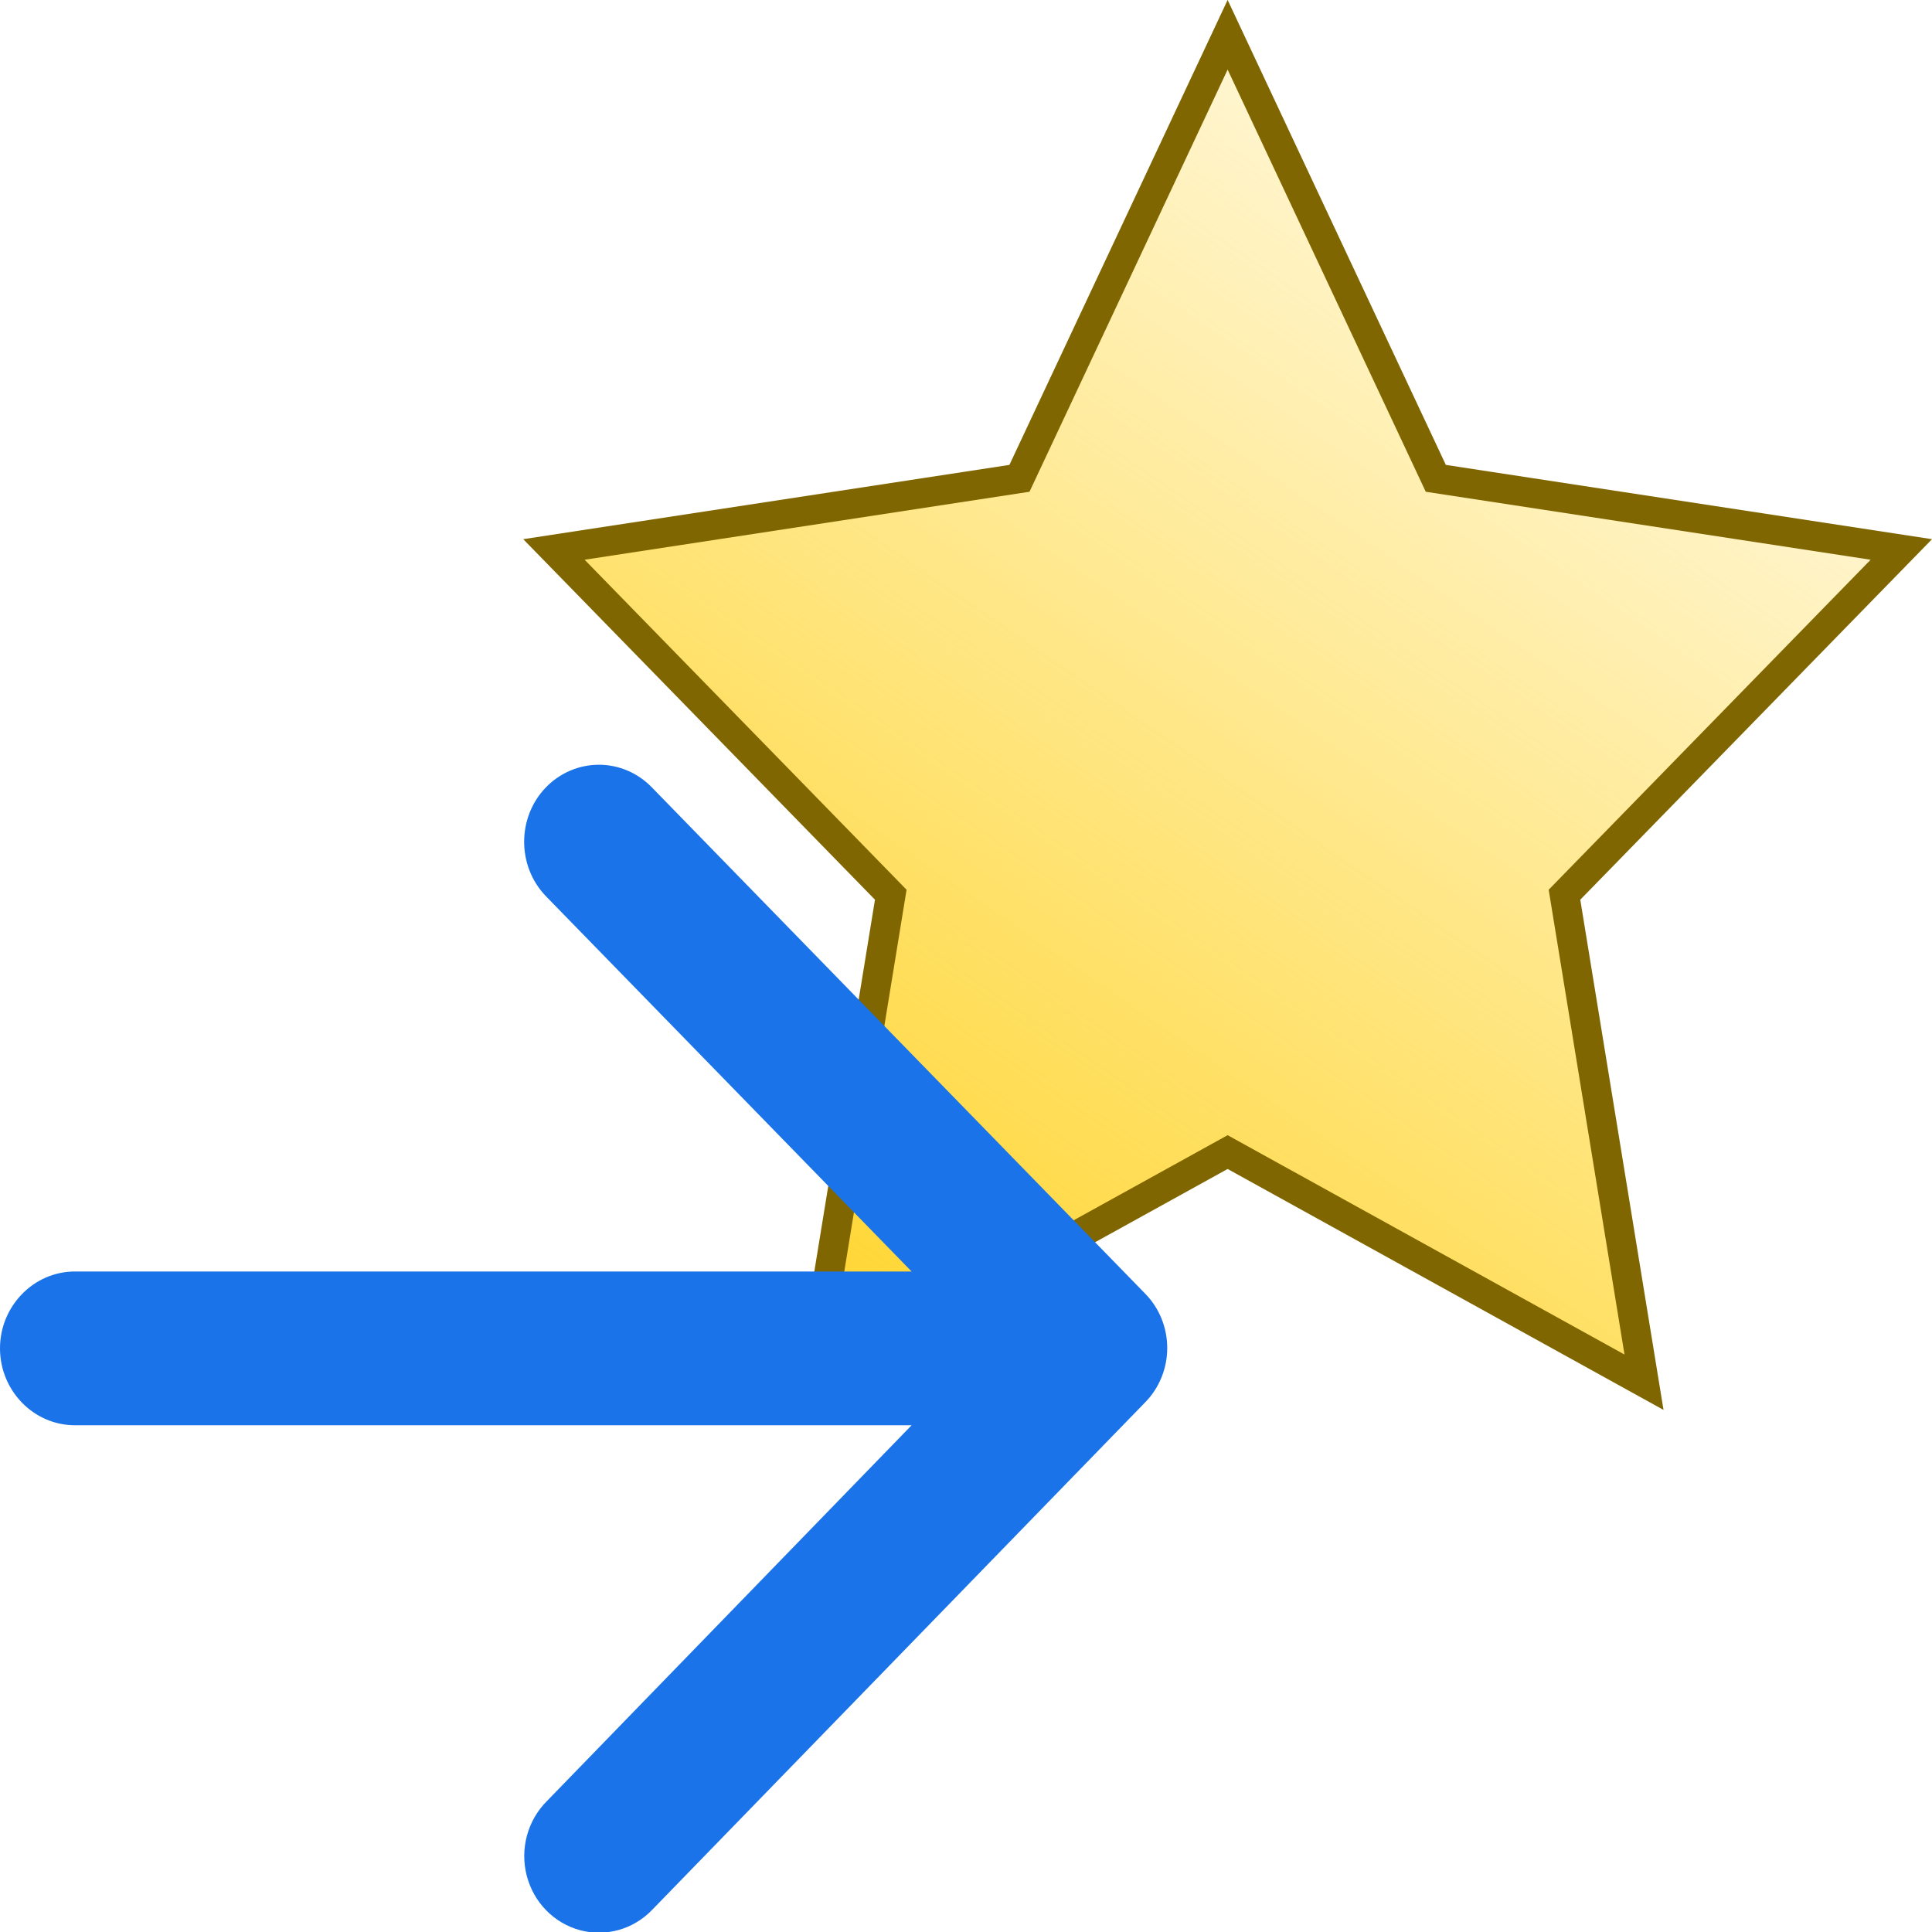
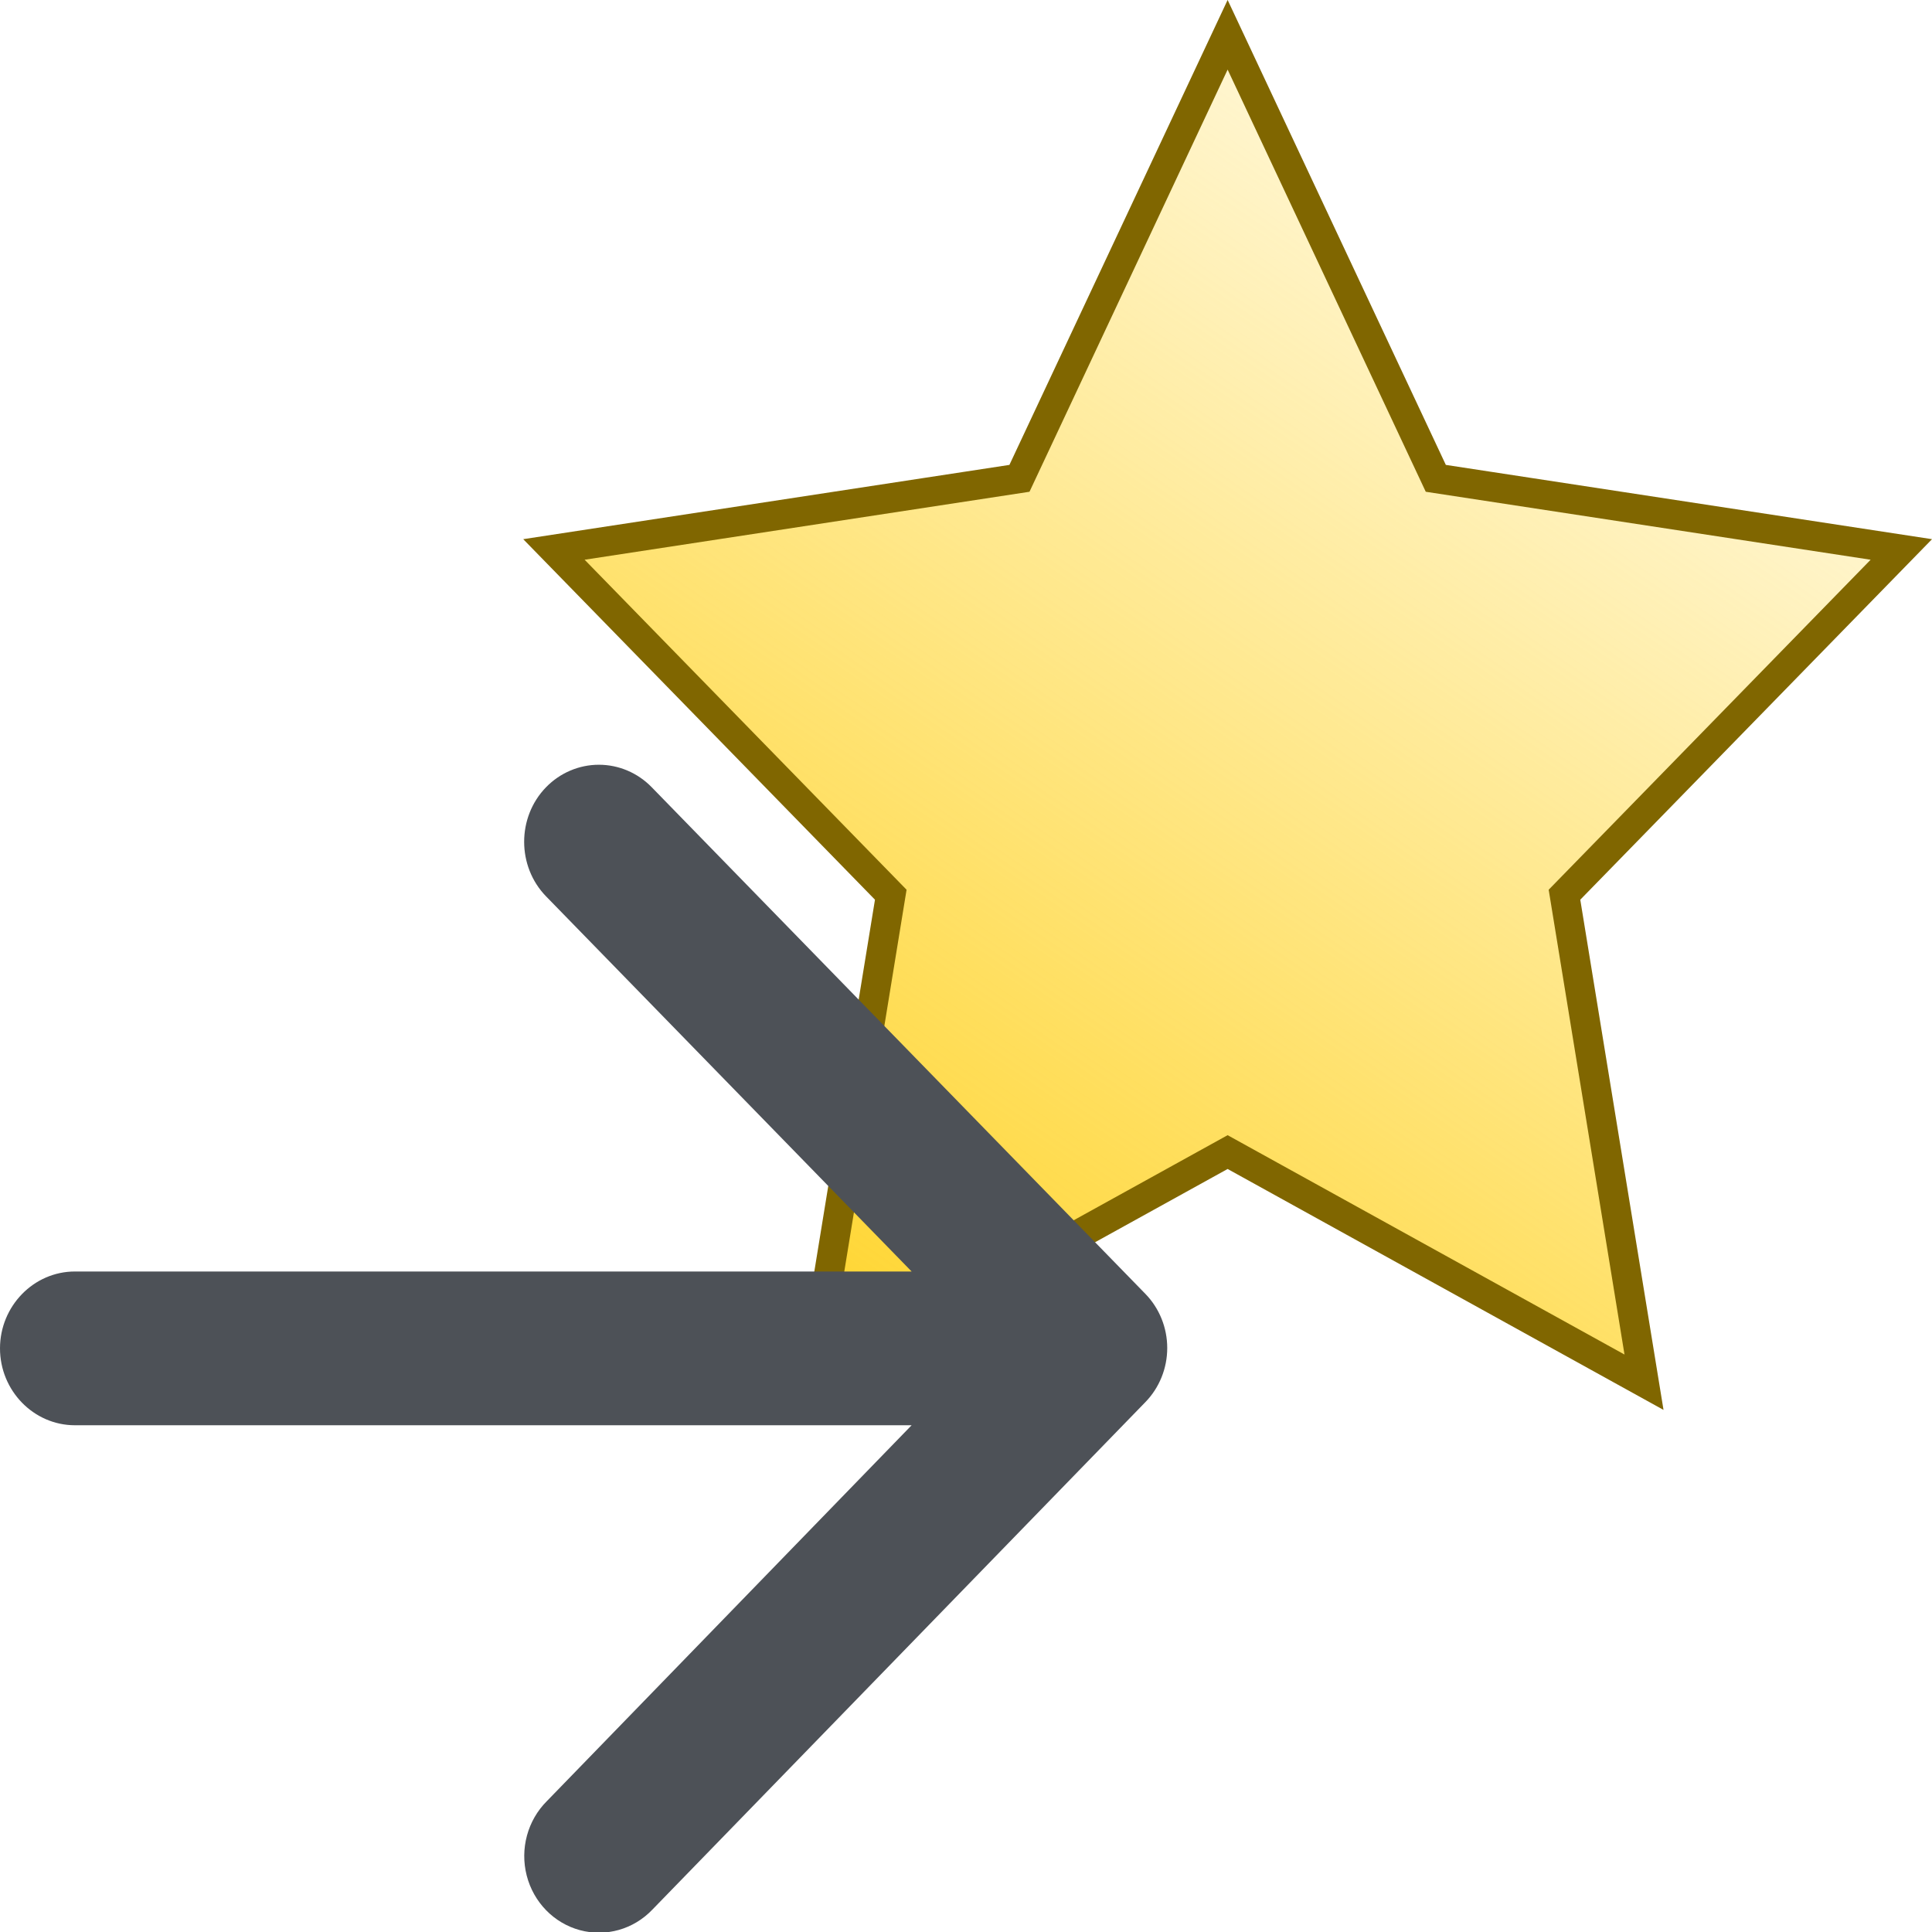
<svg xmlns="http://www.w3.org/2000/svg" xmlns:xlink="http://www.w3.org/1999/xlink" width="48" height="48" viewBox="0 0 48 48" version="1.1" id="svg4">
  <defs id="defs8">
    <linearGradient xlink:href="#linearGradient5426" id="linearGradient5428" x1="10.076" y1="12.422" x2="1.426" y2="-0.17" gradientUnits="userSpaceOnUse" gradientTransform="matrix(-2.776498,0,0,2.776498,48.13076,-0.148321)" />
    <linearGradient id="linearGradient5426">
      <stop style="stop-color:#ffd42a;stop-opacity:1;" offset="0" id="stop5422" />
      <stop style="stop-color:#ffd42a;stop-opacity:0;" offset="1" id="stop5424" />
    </linearGradient>
  </defs>
  <path style="display:inline;fill:url(#linearGradient5428);fill-opacity:1;fill-rule:evenodd;stroke:#806600;stroke-width:0.735;stroke-miterlimit:4;stroke-dasharray:none;stroke-opacity:1" id="path446" d="M 30.5,0.864 25.328,11.884 13.762,13.651 l 8.369,8.578 -1.976,12.112 10.345,-5.718 10.345,5.718 -1.976,-12.112 8.369,-8.578 -11.566,-1.767 z" />
-   <path d="m 1.861,31.59 h 20.788 l -9.082,-9.32 c -0.726,-0.745 -0.726,-1.967 0,-2.712 a 1.854,1.902 0 0 1 2.624,0 l 12.264,12.586 a 1.854,1.902 0 0 1 0,2.693 L 16.21,47.442 a 1.856,1.904 0 1 1 -2.624,-2.693 l 9.063,-9.339 H 1.861 C 0.837,35.41 0,34.551 0,33.5 0,32.45 0.837,31.59 1.861,31.59 Z" id="path2" style="stroke-width:1.885;fill:#1a73e8;fill-opacity:1" />
+   <path d="m 1.861,31.59 h 20.788 l -9.082,-9.32 c -0.726,-0.745 -0.726,-1.967 0,-2.712 a 1.854,1.902 0 0 1 2.624,0 l 12.264,12.586 a 1.854,1.902 0 0 1 0,2.693 L 16.21,47.442 a 1.856,1.904 0 1 1 -2.624,-2.693 l 9.063,-9.339 H 1.861 C 0.837,35.41 0,34.551 0,33.5 0,32.45 0.837,31.59 1.861,31.59 Z" id="path2" style="stroke-width:1.885;stroke:none;fill:#4d5157;fill-opacity:1" />
</svg>
